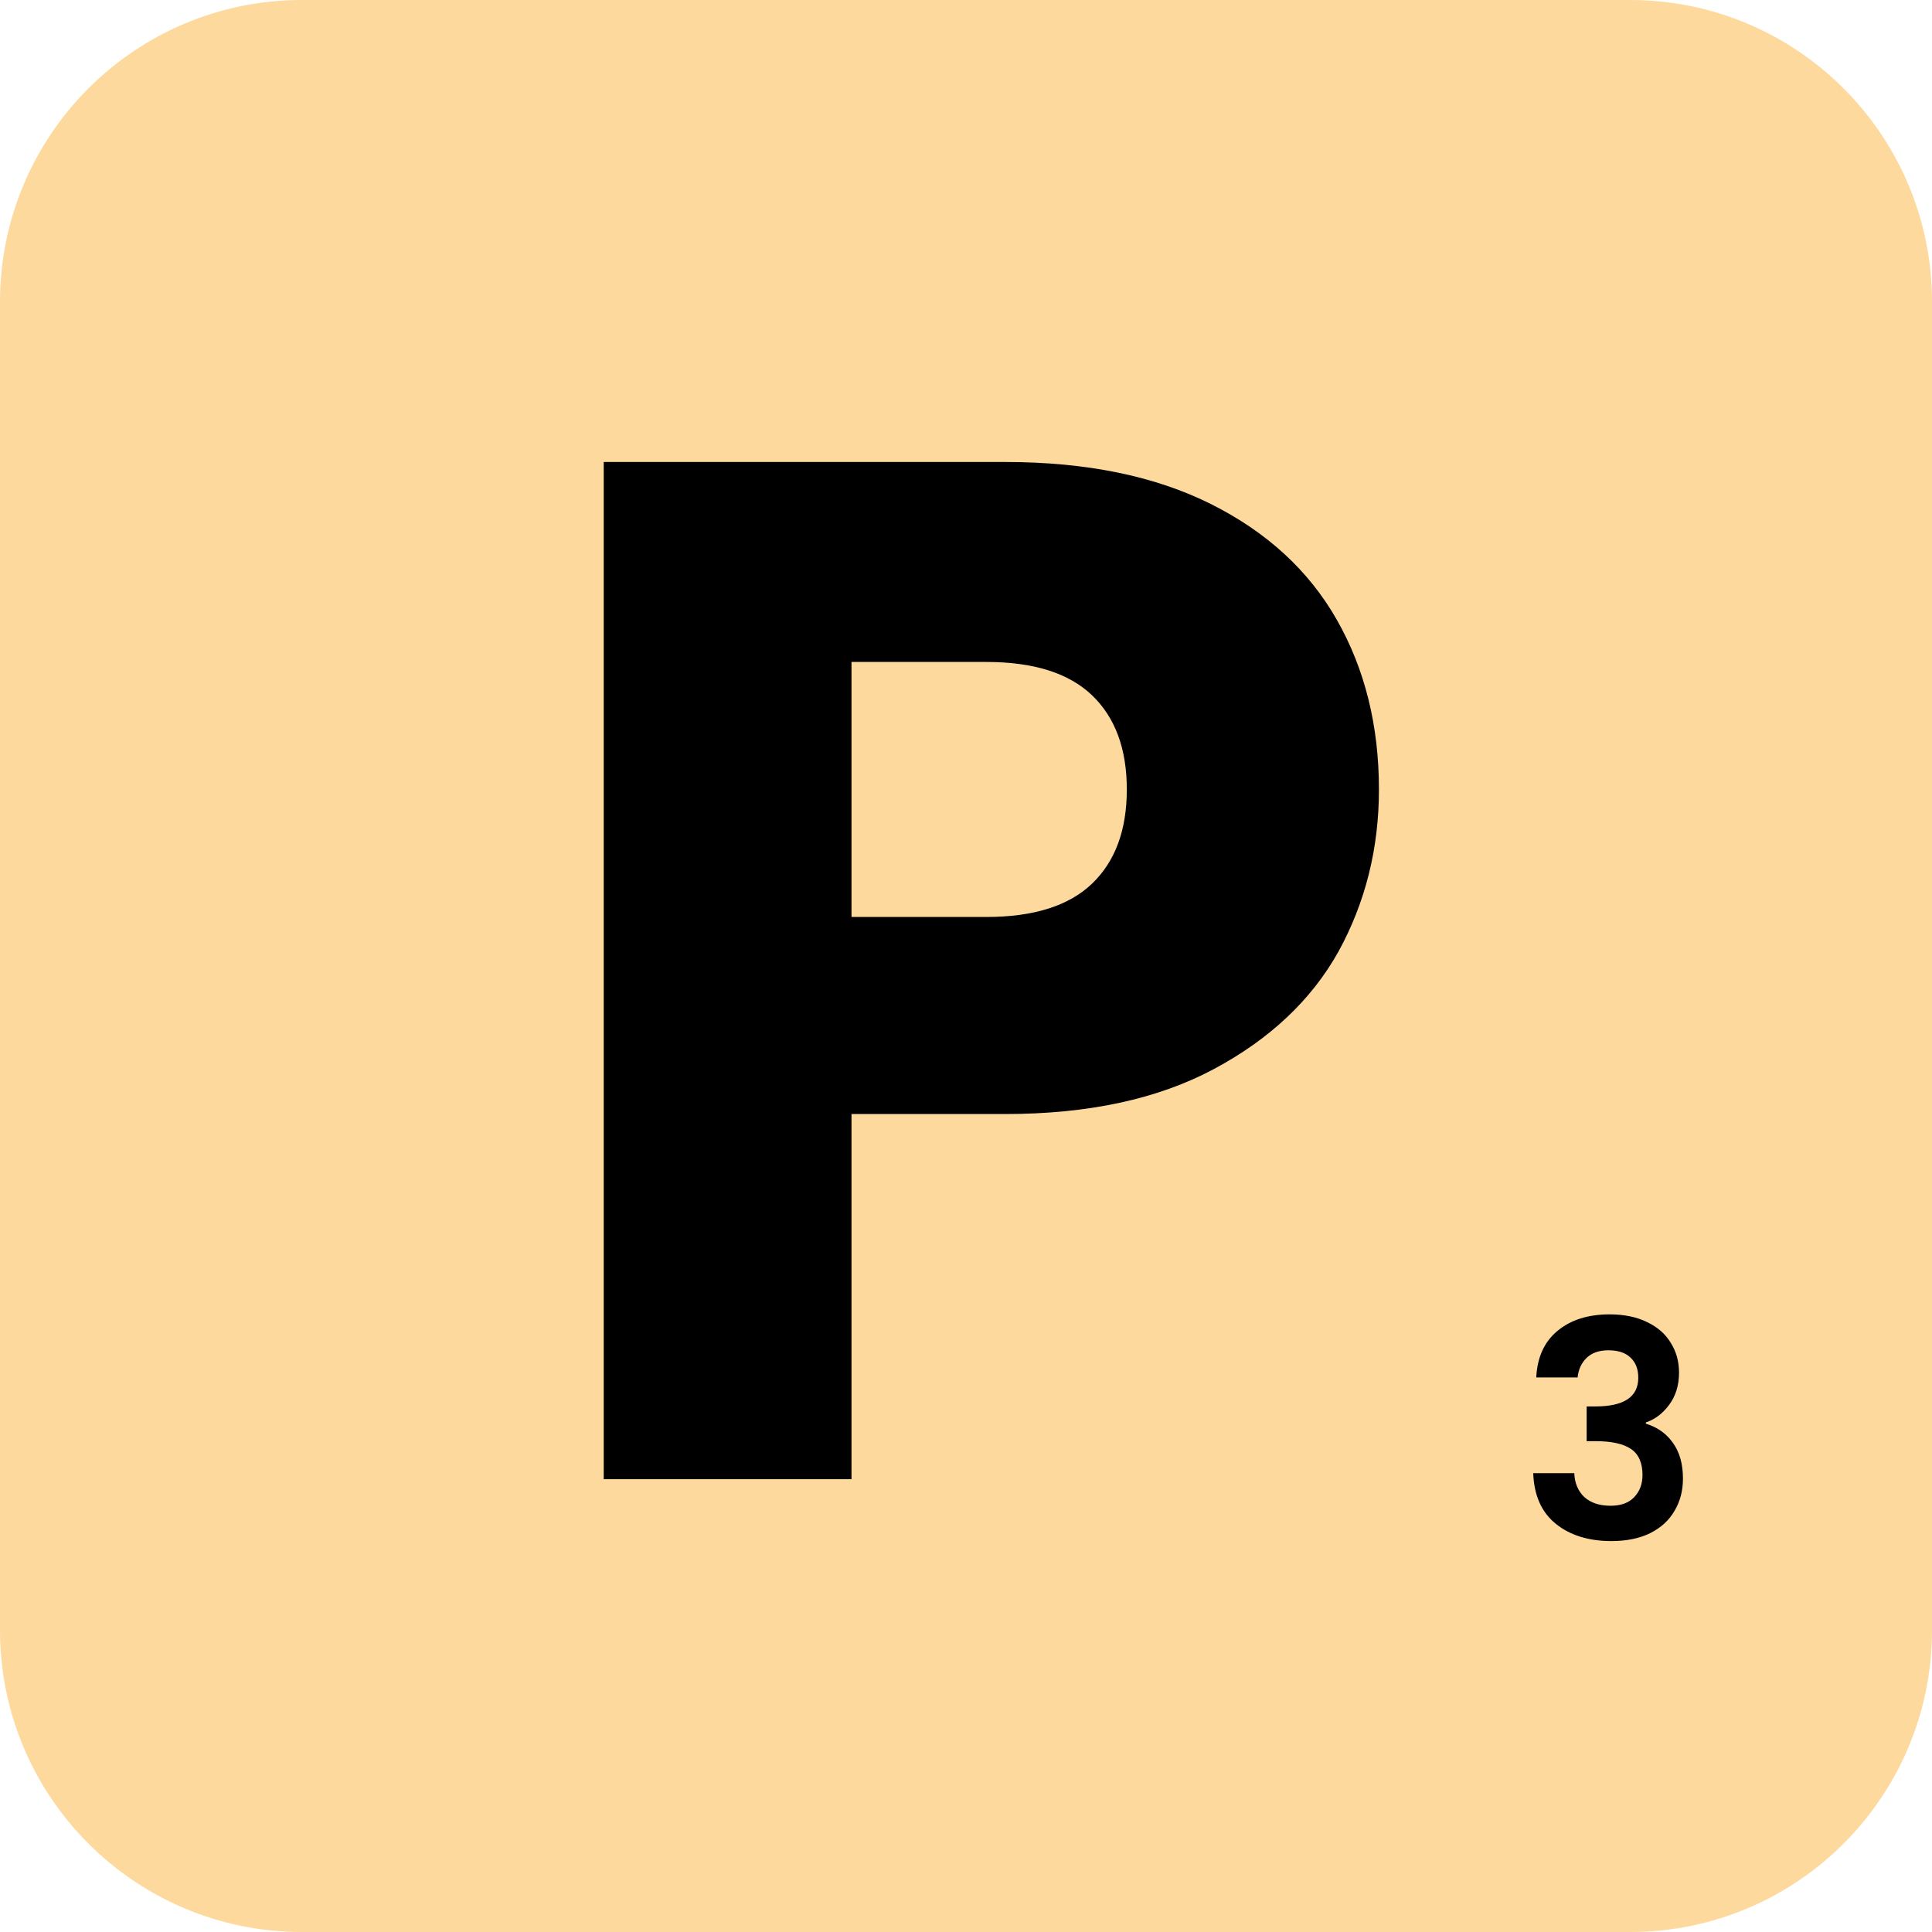
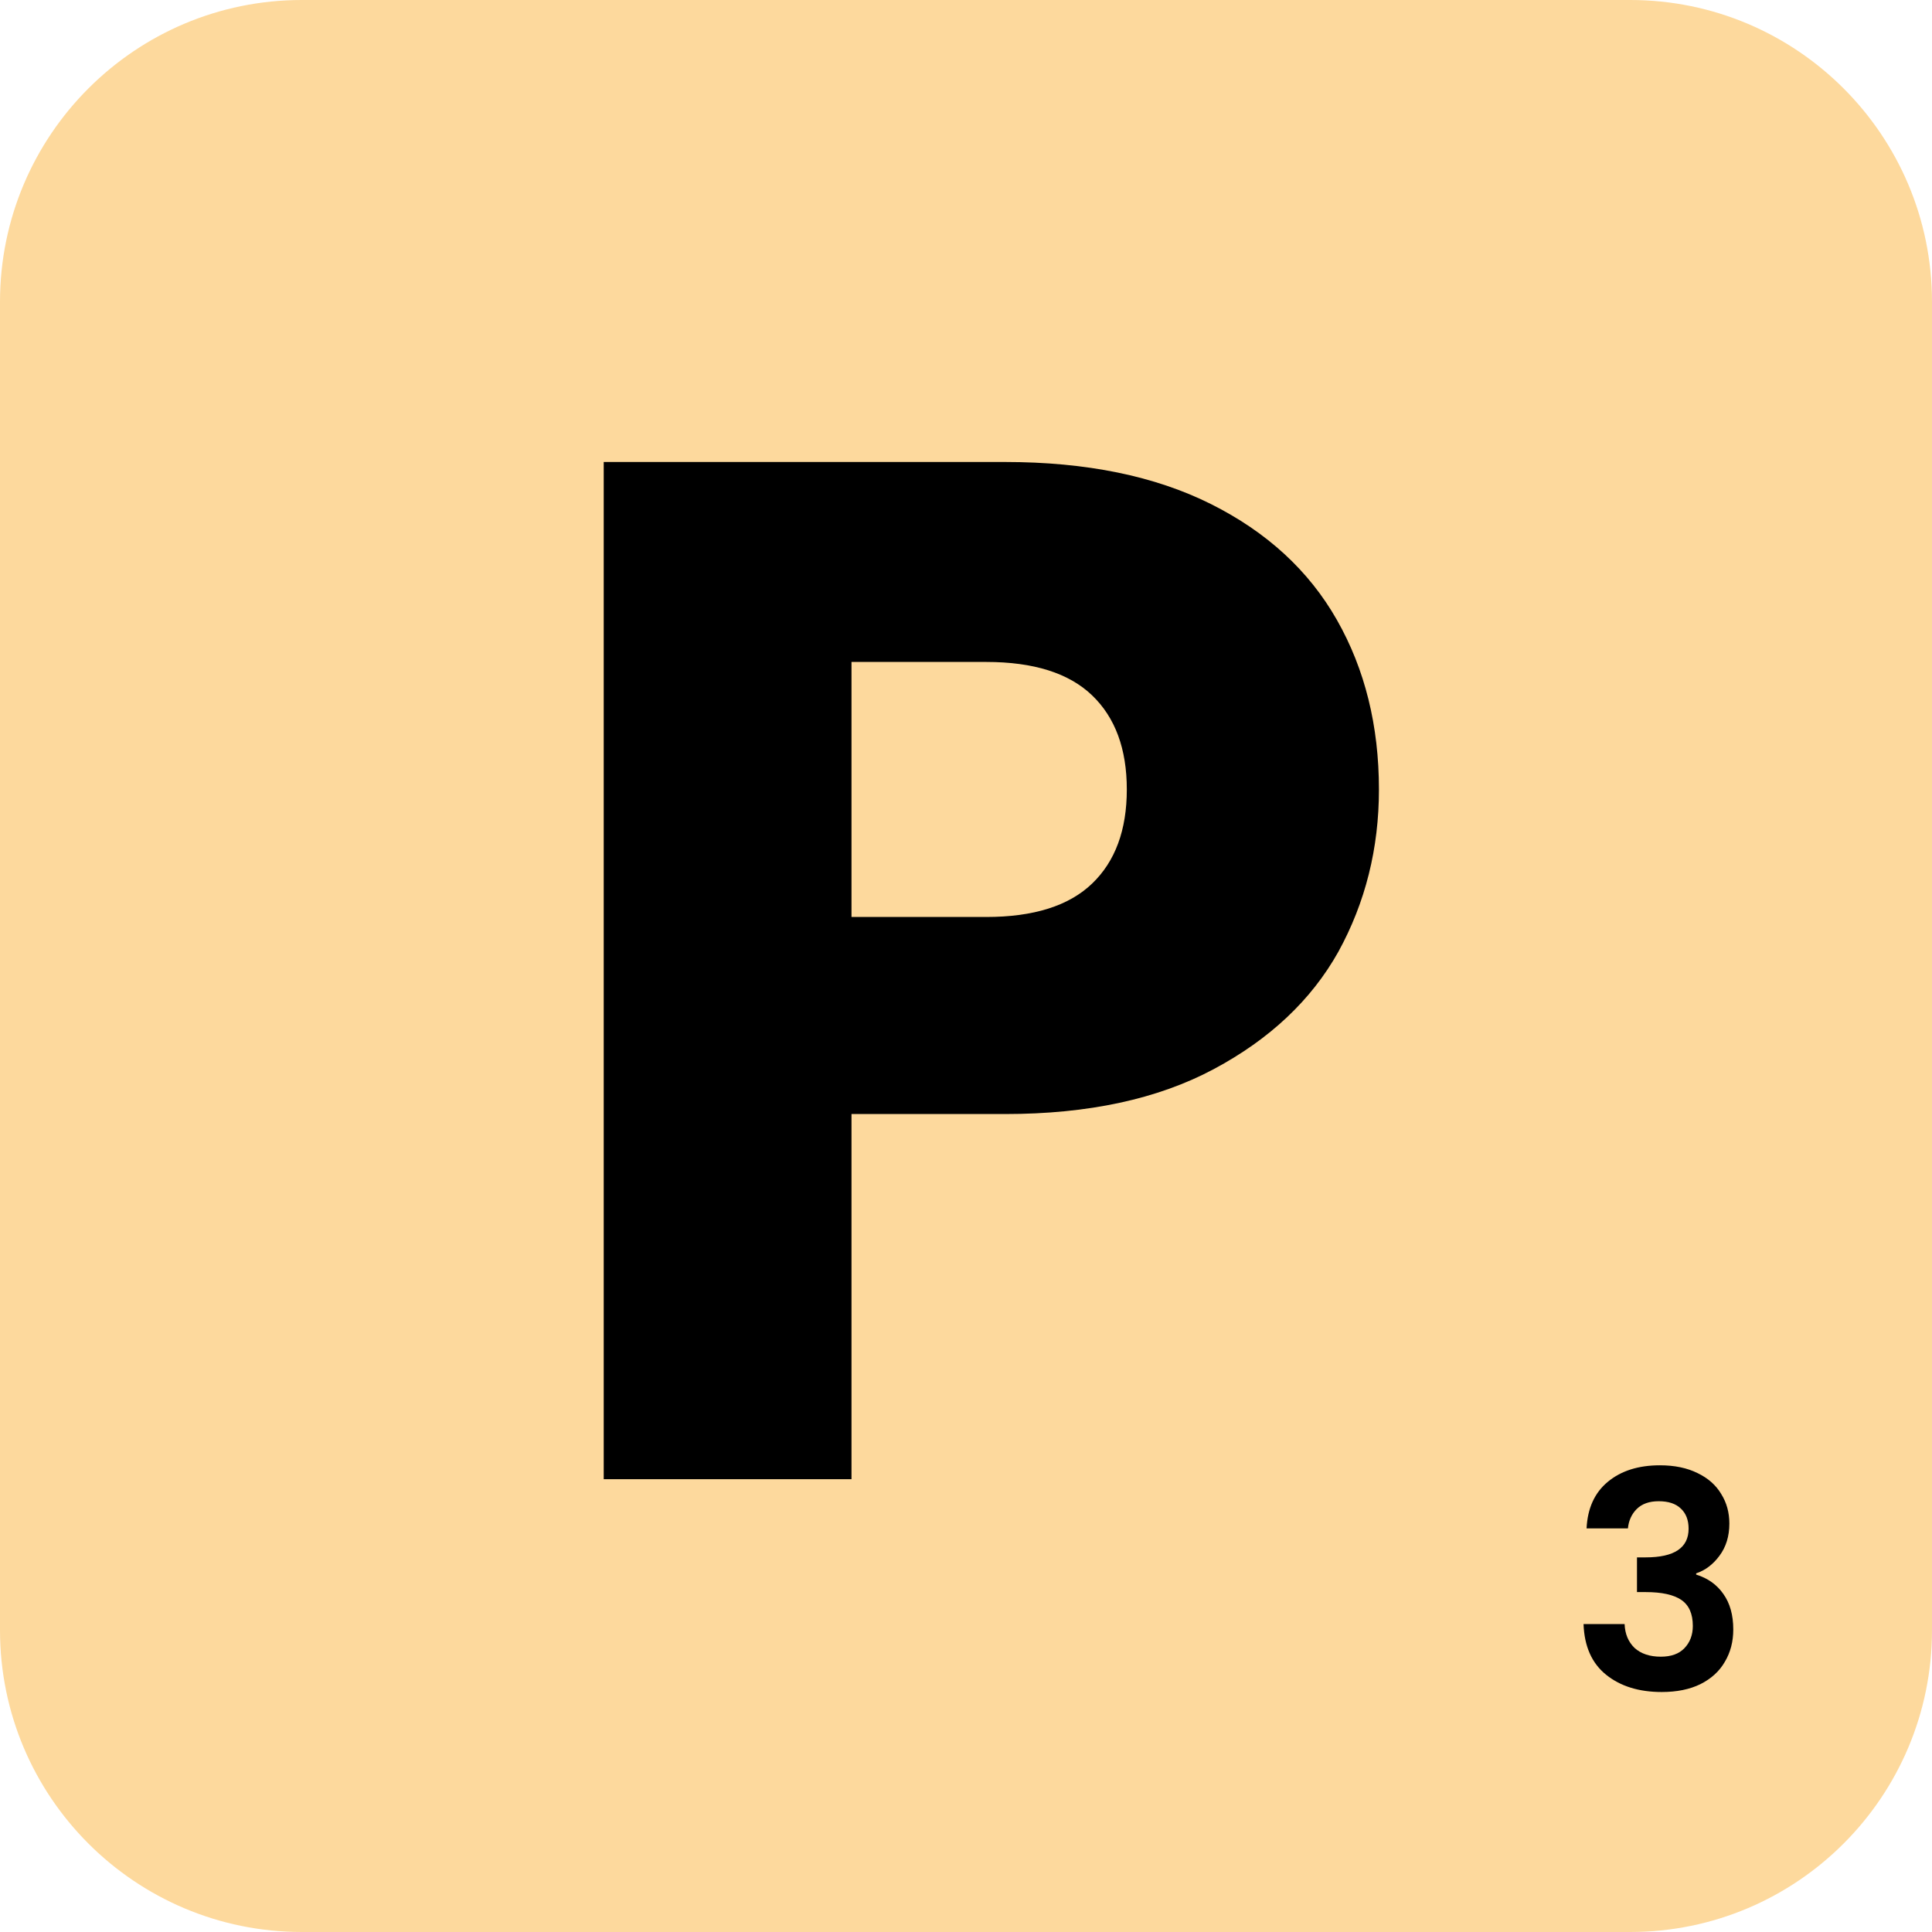
<svg xmlns="http://www.w3.org/2000/svg" width="64" height="64" viewBox="0 0 64 64" fill="none">
  <rect width="64" height="64" rx="10" fill="#FDD99D" />
  <path d="M45.679 26.152C45.679 28.104 45.231 29.896 44.335 31.528C43.439 33.128 42.063 34.424 40.207 35.416C38.351 36.408 36.047 36.904 33.295 36.904H28.207V49H19.999V15.304H33.295C35.983 15.304 38.255 15.768 40.111 16.696C41.967 17.624 43.359 18.904 44.287 20.536C45.215 22.168 45.679 24.04 45.679 26.152ZM32.671 30.376C34.239 30.376 35.407 30.008 36.175 29.272C36.943 28.536 37.327 27.496 37.327 26.152C37.327 24.808 36.943 23.768 36.175 23.032C35.407 22.296 34.239 21.928 32.671 21.928H28.207V30.376H32.671Z" fill="black" />
-   <path d="M50.89 45.63C50.923 44.963 51.157 44.45 51.59 44.09C52.03 43.723 52.607 43.54 53.32 43.54C53.807 43.54 54.224 43.627 54.57 43.8C54.917 43.967 55.177 44.197 55.35 44.49C55.53 44.777 55.62 45.103 55.62 45.47C55.62 45.89 55.51 46.247 55.29 46.54C55.077 46.827 54.82 47.02 54.52 47.12V47.16C54.907 47.28 55.207 47.493 55.42 47.8C55.64 48.107 55.75 48.5 55.75 48.98C55.75 49.38 55.657 49.737 55.47 50.05C55.29 50.363 55.02 50.61 54.66 50.79C54.307 50.963 53.88 51.05 53.38 51.05C52.627 51.05 52.014 50.86 51.54 50.48C51.067 50.1 50.817 49.54 50.79 48.8H52.15C52.163 49.127 52.273 49.39 52.48 49.59C52.694 49.783 52.983 49.88 53.35 49.88C53.69 49.88 53.95 49.787 54.13 49.6C54.317 49.407 54.41 49.16 54.41 48.86C54.41 48.46 54.283 48.173 54.03 48C53.777 47.827 53.383 47.74 52.85 47.74H52.56V46.59H52.85C53.797 46.59 54.27 46.273 54.27 45.64C54.27 45.353 54.184 45.13 54.01 44.97C53.843 44.81 53.6 44.73 53.28 44.73C52.967 44.73 52.724 44.817 52.55 44.99C52.383 45.157 52.287 45.37 52.26 45.63H50.89Z" fill="black" />
+   <path d="M52.557 50.63C52.59 49.963 52.824 49.45 53.257 49.09C53.697 48.723 54.273 48.54 54.987 48.54C55.474 48.54 55.89 48.627 56.237 48.8C56.584 48.967 56.843 49.197 57.017 49.49C57.197 49.777 57.287 50.103 57.287 50.47C57.287 50.89 57.177 51.247 56.957 51.54C56.743 51.827 56.487 52.02 56.187 52.12V52.16C56.574 52.28 56.873 52.493 57.087 52.8C57.307 53.107 57.417 53.5 57.417 53.98C57.417 54.38 57.324 54.737 57.137 55.05C56.957 55.363 56.687 55.61 56.327 55.79C55.974 55.963 55.547 56.05 55.047 56.05C54.294 56.05 53.68 55.86 53.207 55.48C52.733 55.1 52.483 54.54 52.457 53.8H53.817C53.83 54.127 53.94 54.39 54.147 54.59C54.36 54.783 54.65 54.88 55.017 54.88C55.357 54.88 55.617 54.787 55.797 54.6C55.983 54.407 56.077 54.16 56.077 53.86C56.077 53.46 55.95 53.173 55.697 53C55.444 52.827 55.05 52.74 54.517 52.74H54.227V51.59H54.517C55.464 51.59 55.937 51.273 55.937 50.64C55.937 50.353 55.85 50.13 55.677 49.97C55.51 49.81 55.267 49.73 54.947 49.73C54.633 49.73 54.39 49.817 54.217 49.99C54.05 50.157 53.953 50.37 53.927 50.63H52.557Z" fill="black" />
</svg>
